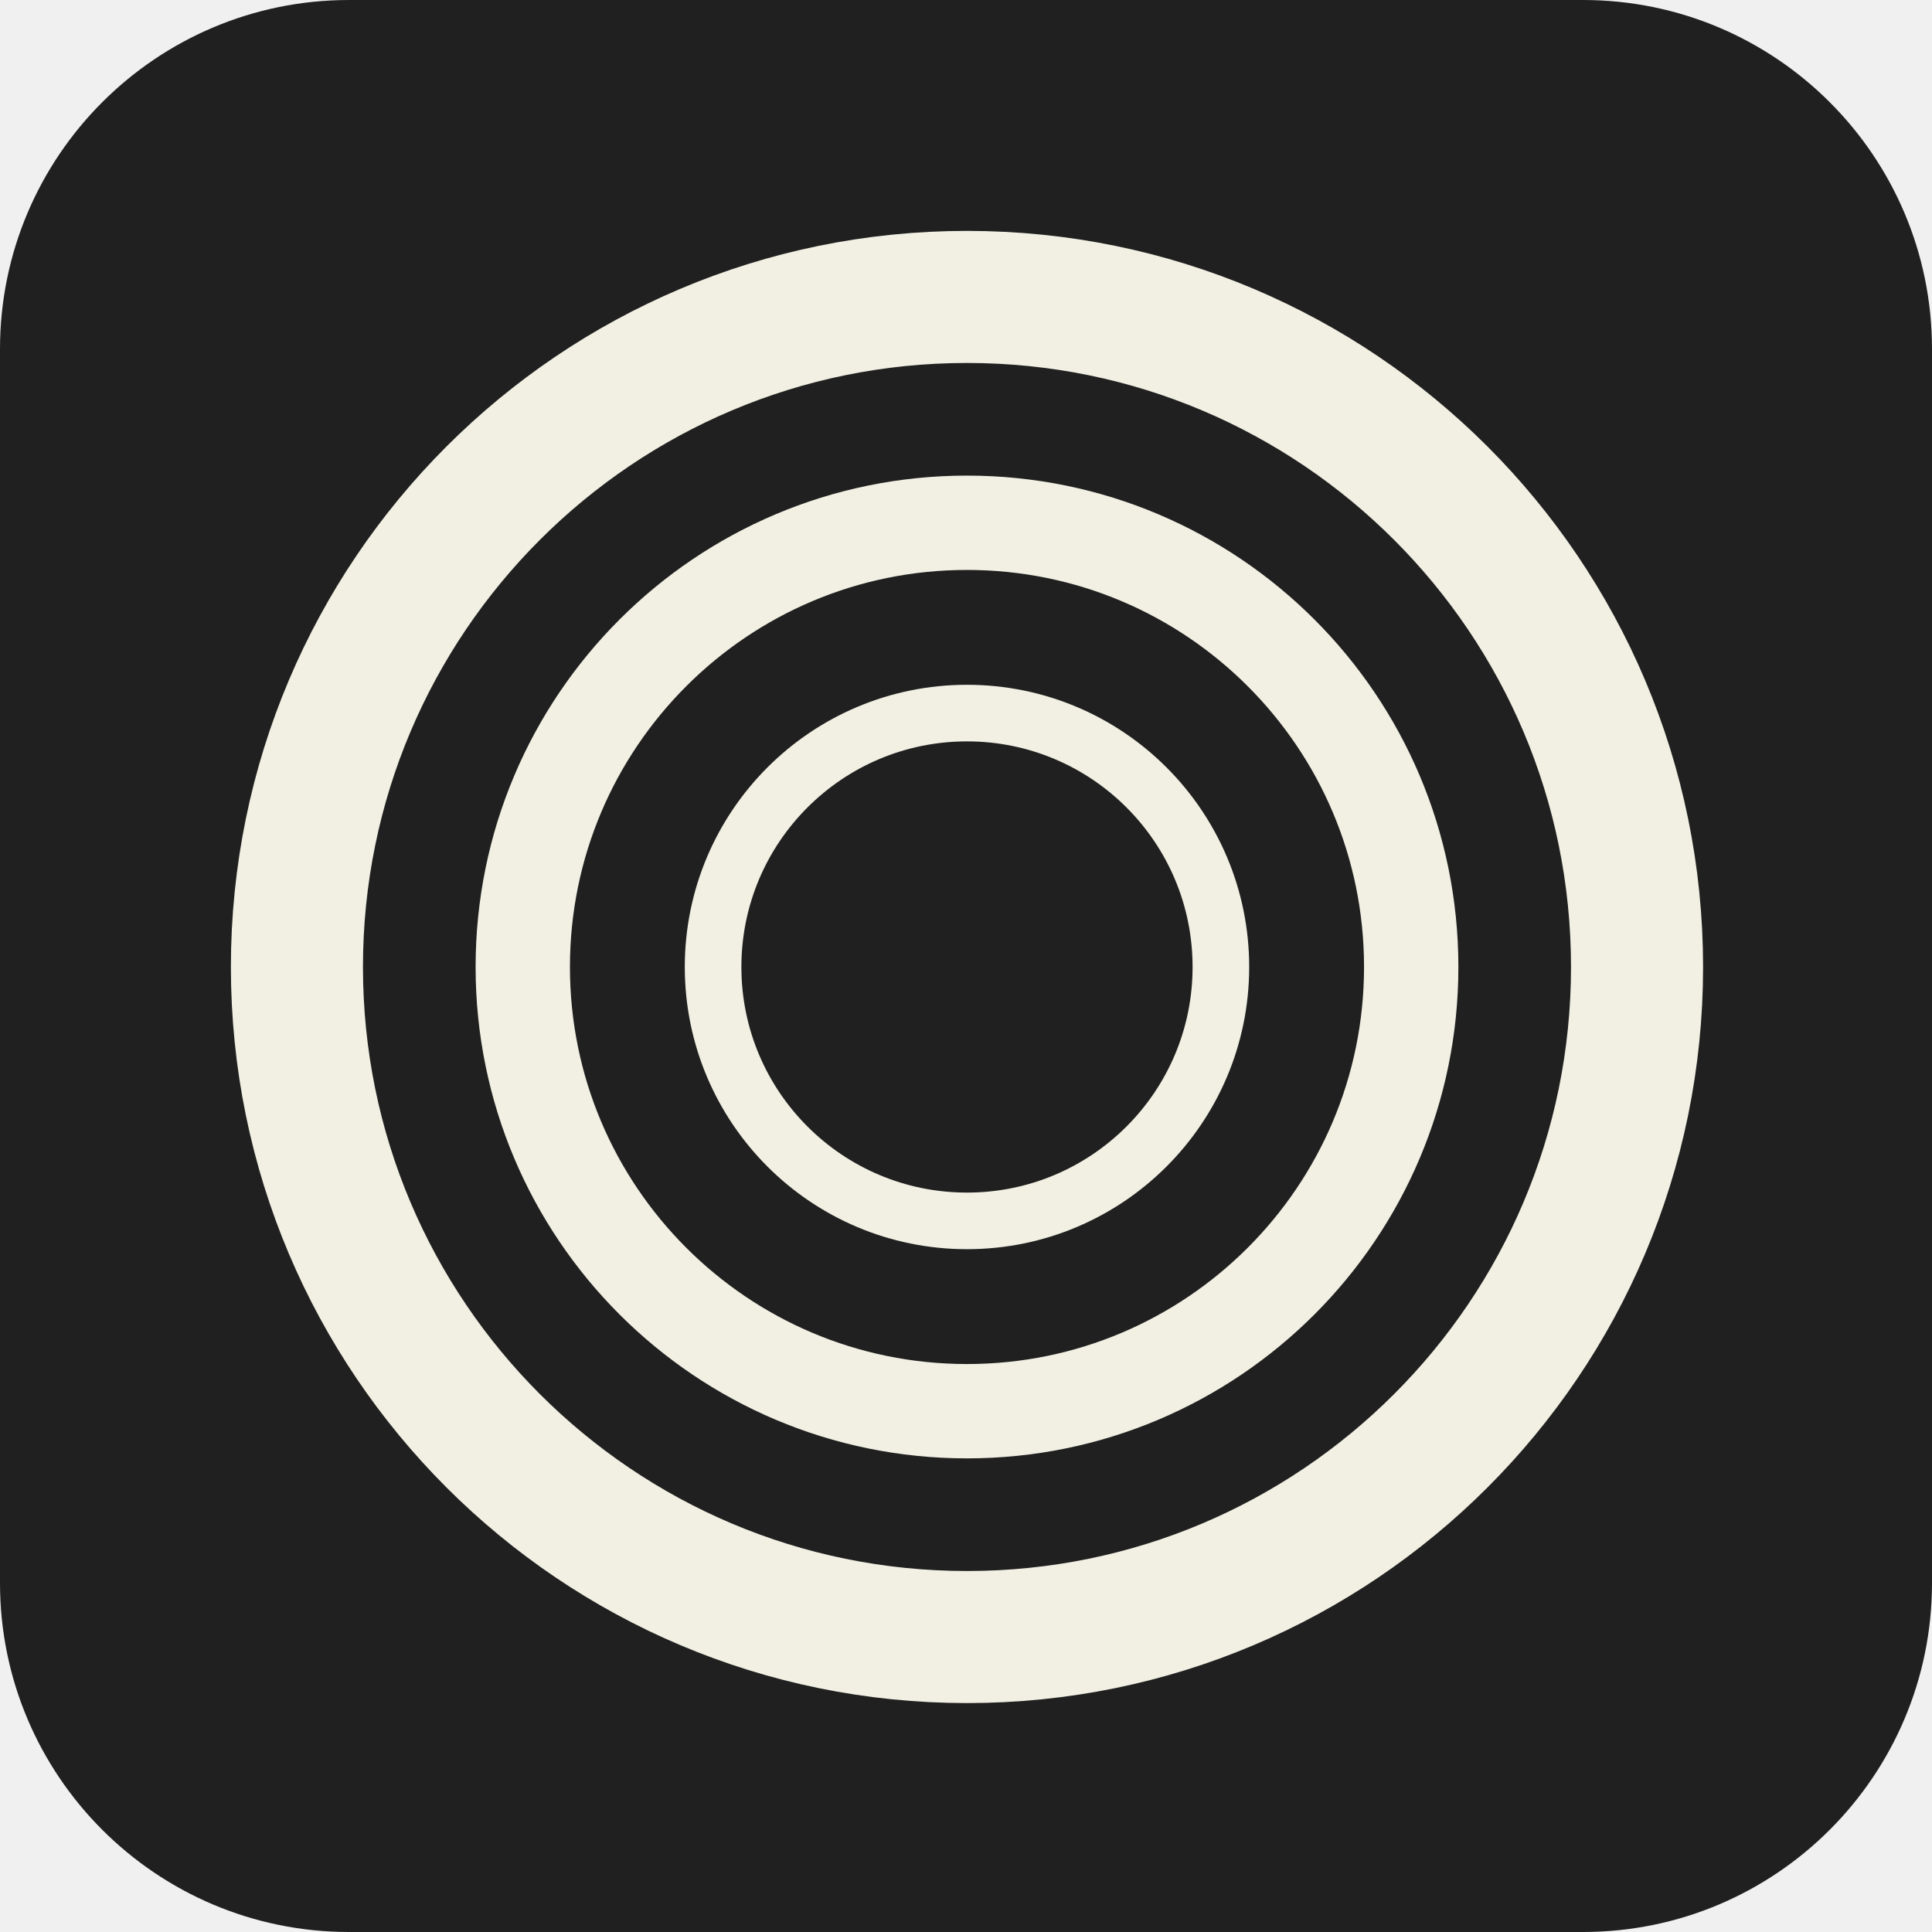
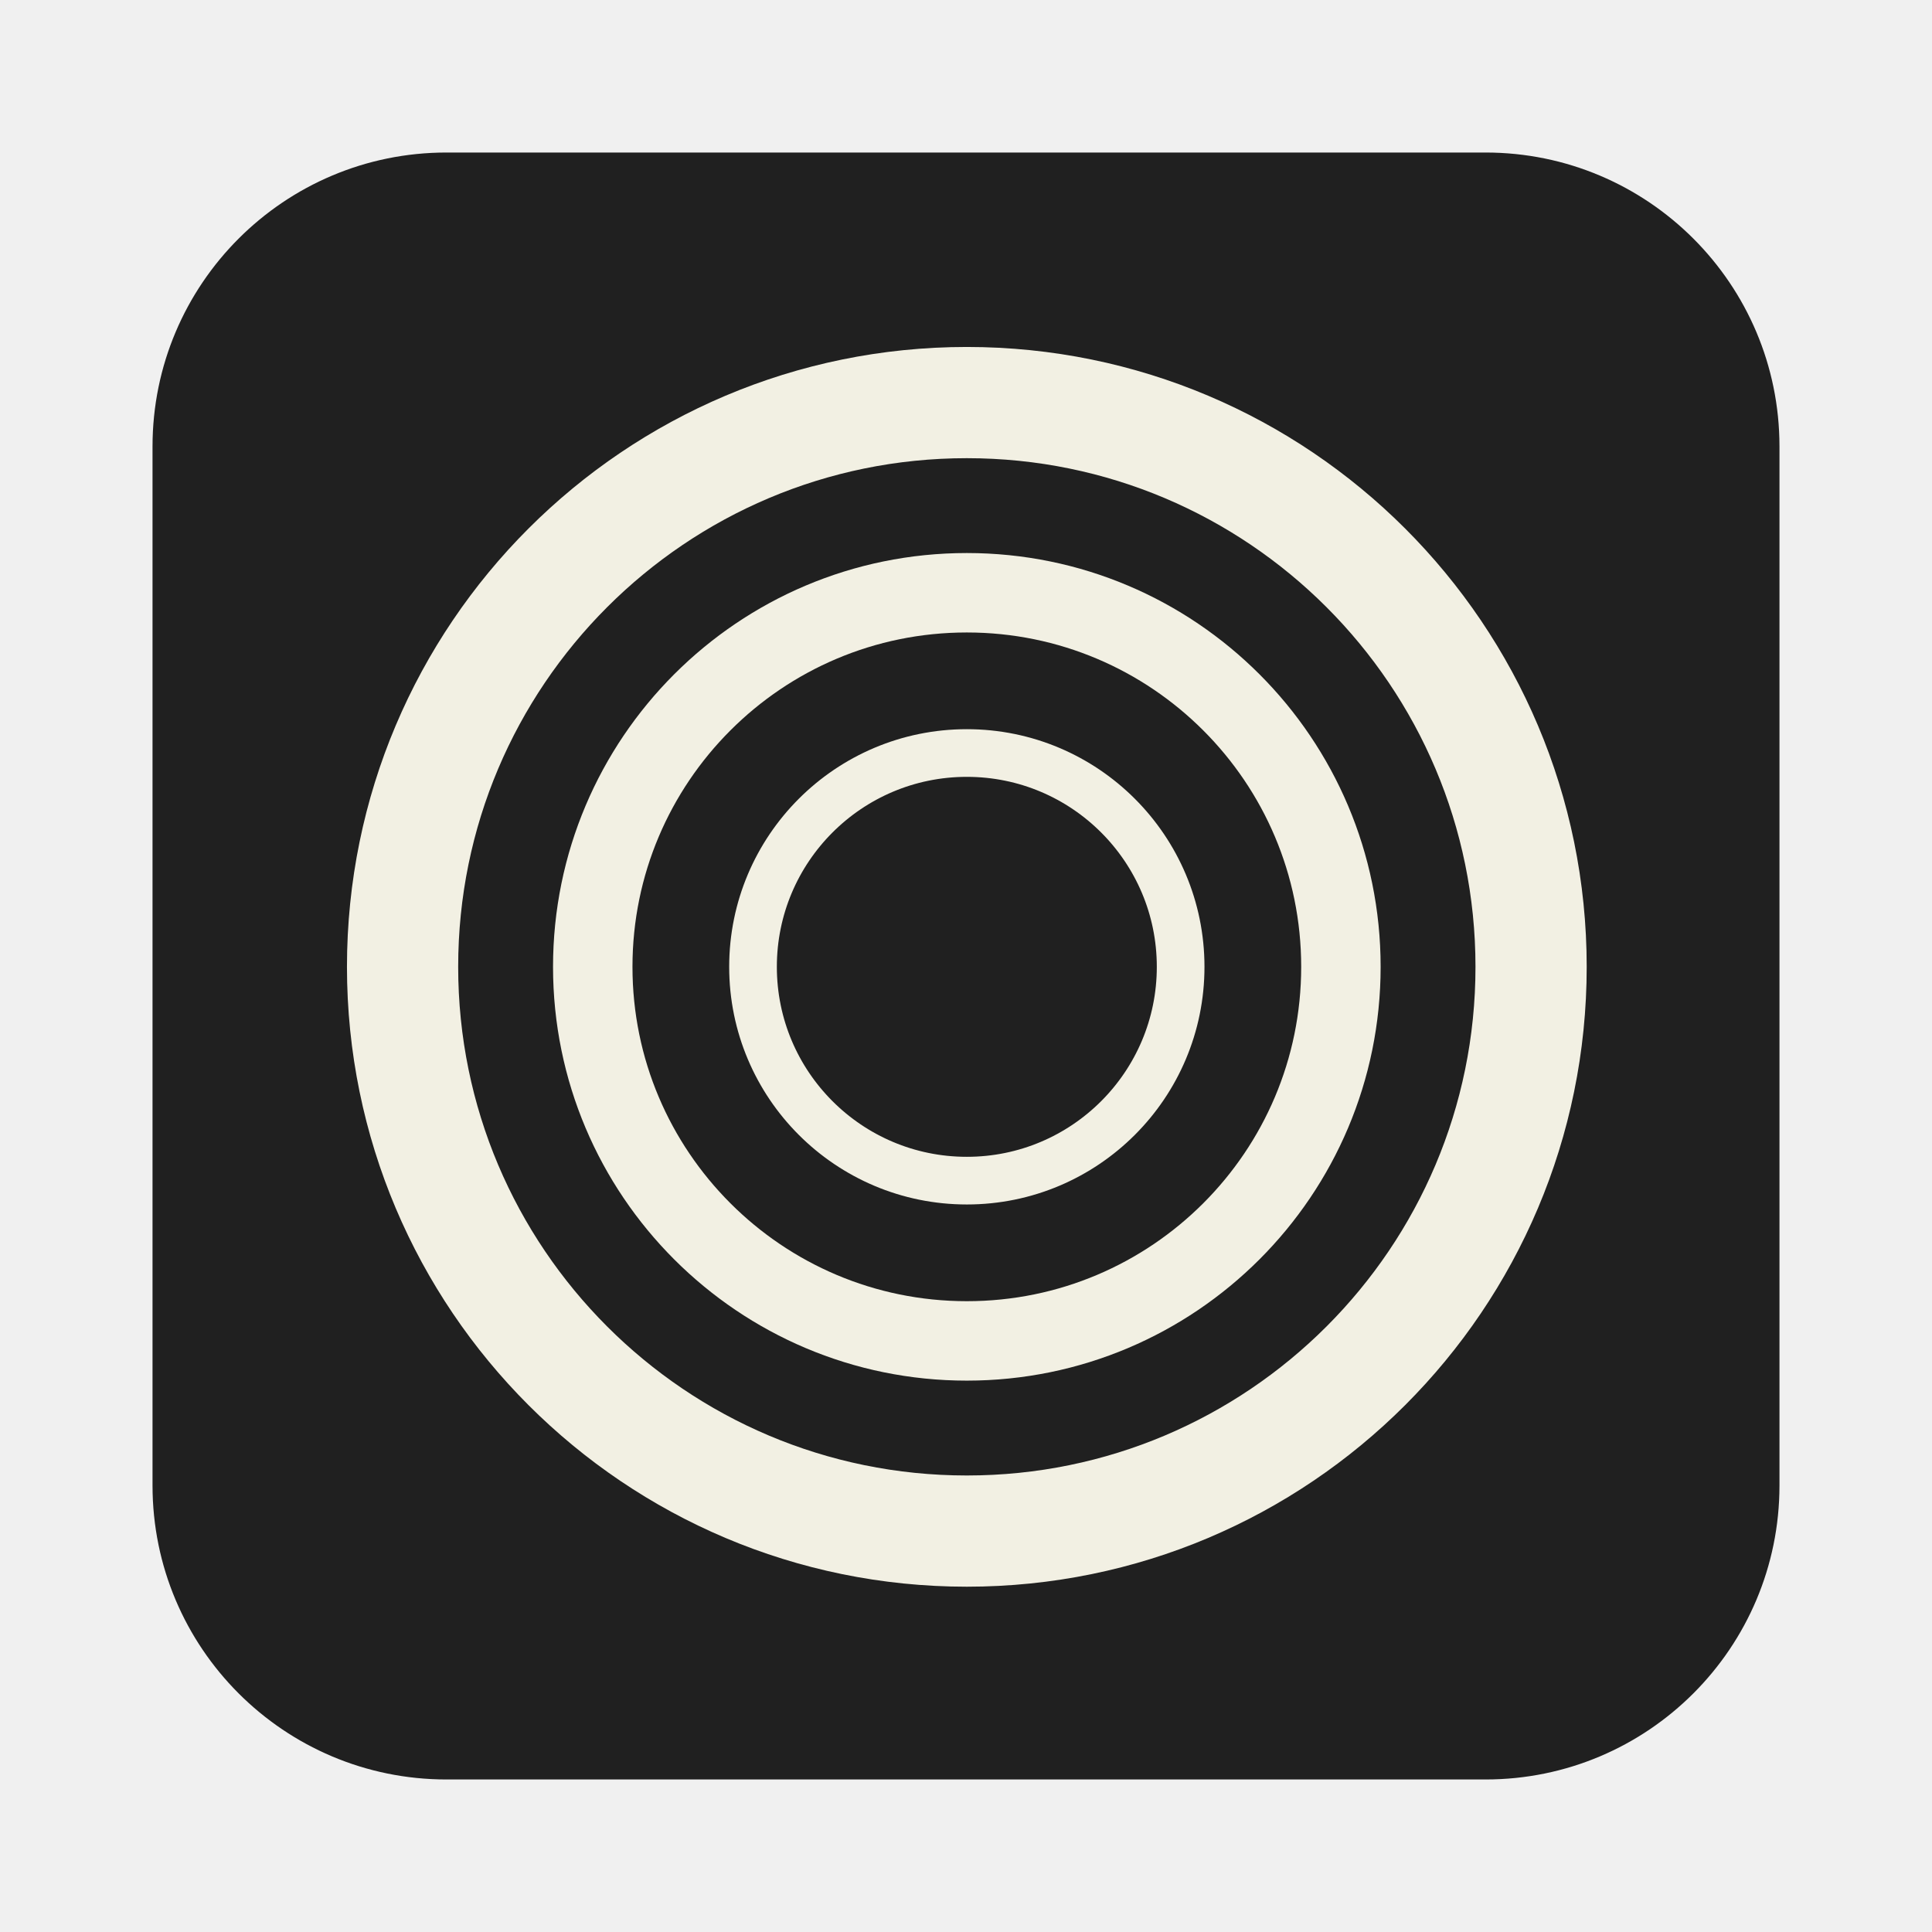
- <svg xmlns="http://www.w3.org/2000/svg" width="1024" height="1024" viewBox="0 0 1024 1024" fill="none">
+ <svg xmlns="http://www.w3.org/2000/svg" width="1024" height="1024" viewBox="-96 -96 1216 1216" fill="none">
  <g clip-path="url(#clip0_97_150)">
    <rect width="1024" height="1024" rx="185" fill="#202020" />
    <circle cx="512.523" cy="512.523" r="134.573" stroke="#F2F0E3" stroke-width="30" />
    <circle cx="512.523" cy="512.523" r="235.445" stroke="#F2F0E3" stroke-width="50" />
    <circle cx="512.523" cy="512.523" r="355.145" stroke="#F2F0E3" stroke-width="70" />
  </g>
  <defs>
    <clipPath id="clip0_97_150">
      <rect width="1024" height="1024" fill="white" />
    </clipPath>
  </defs>
</svg>
